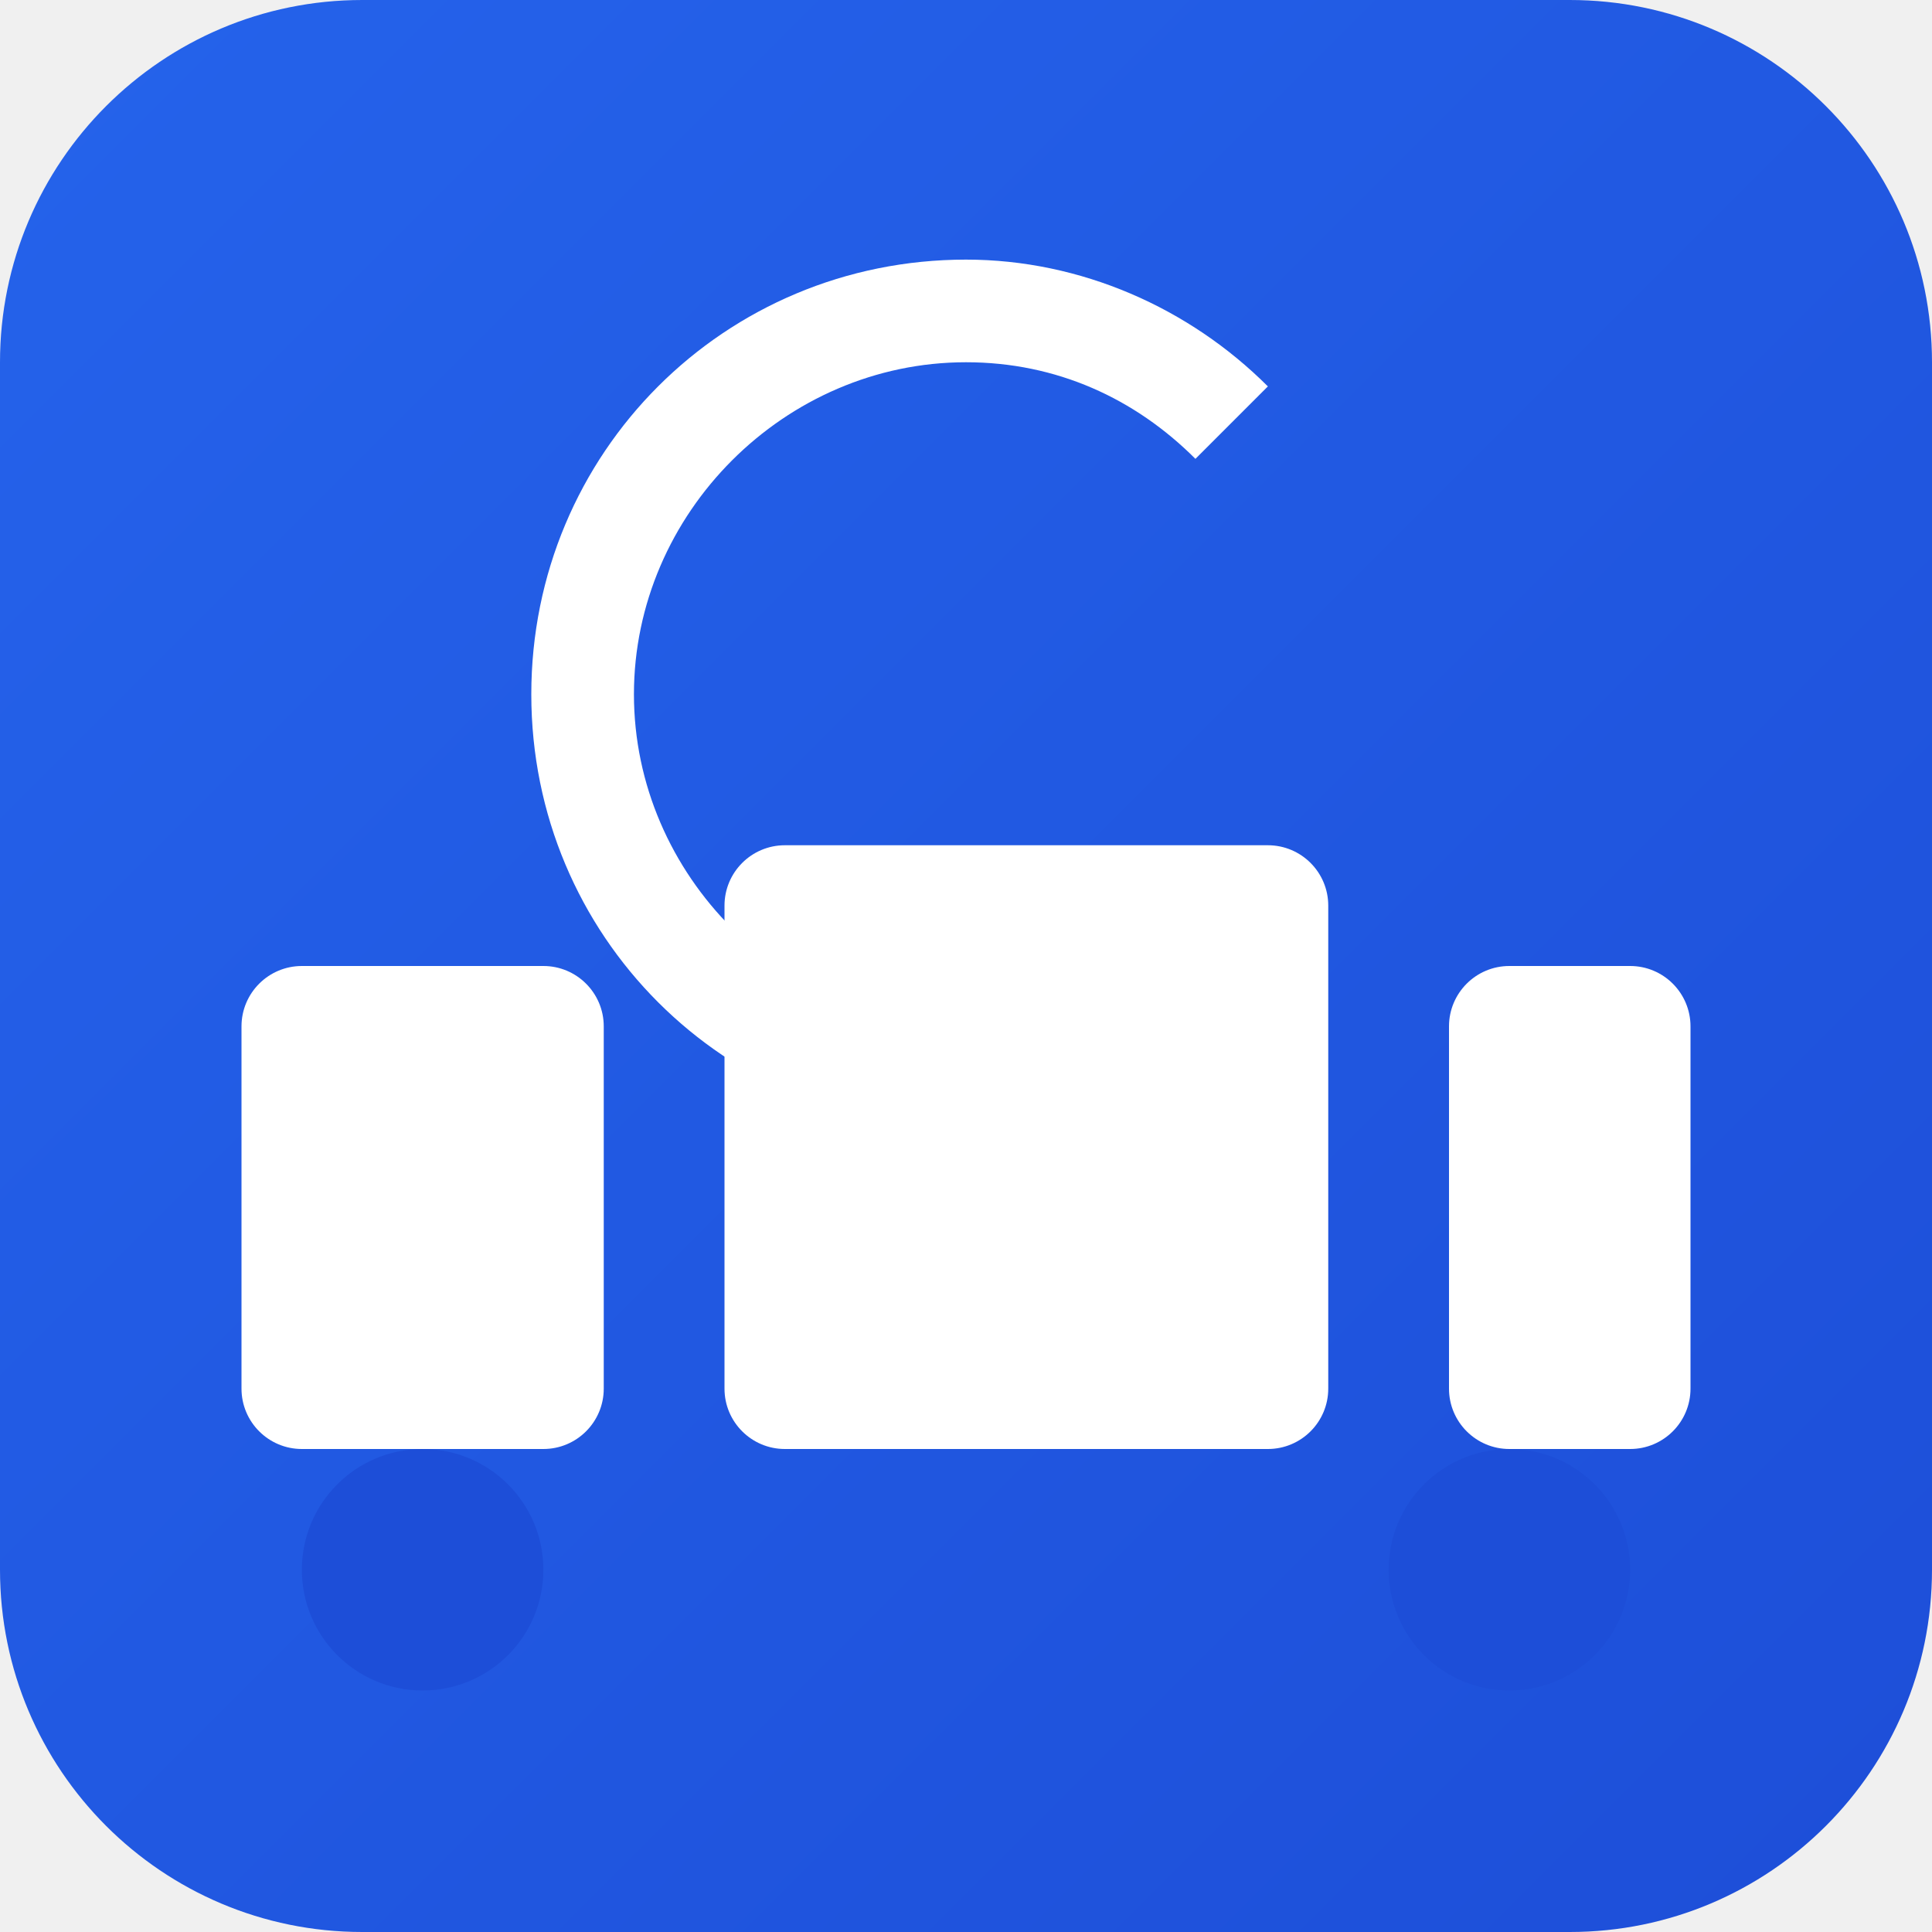
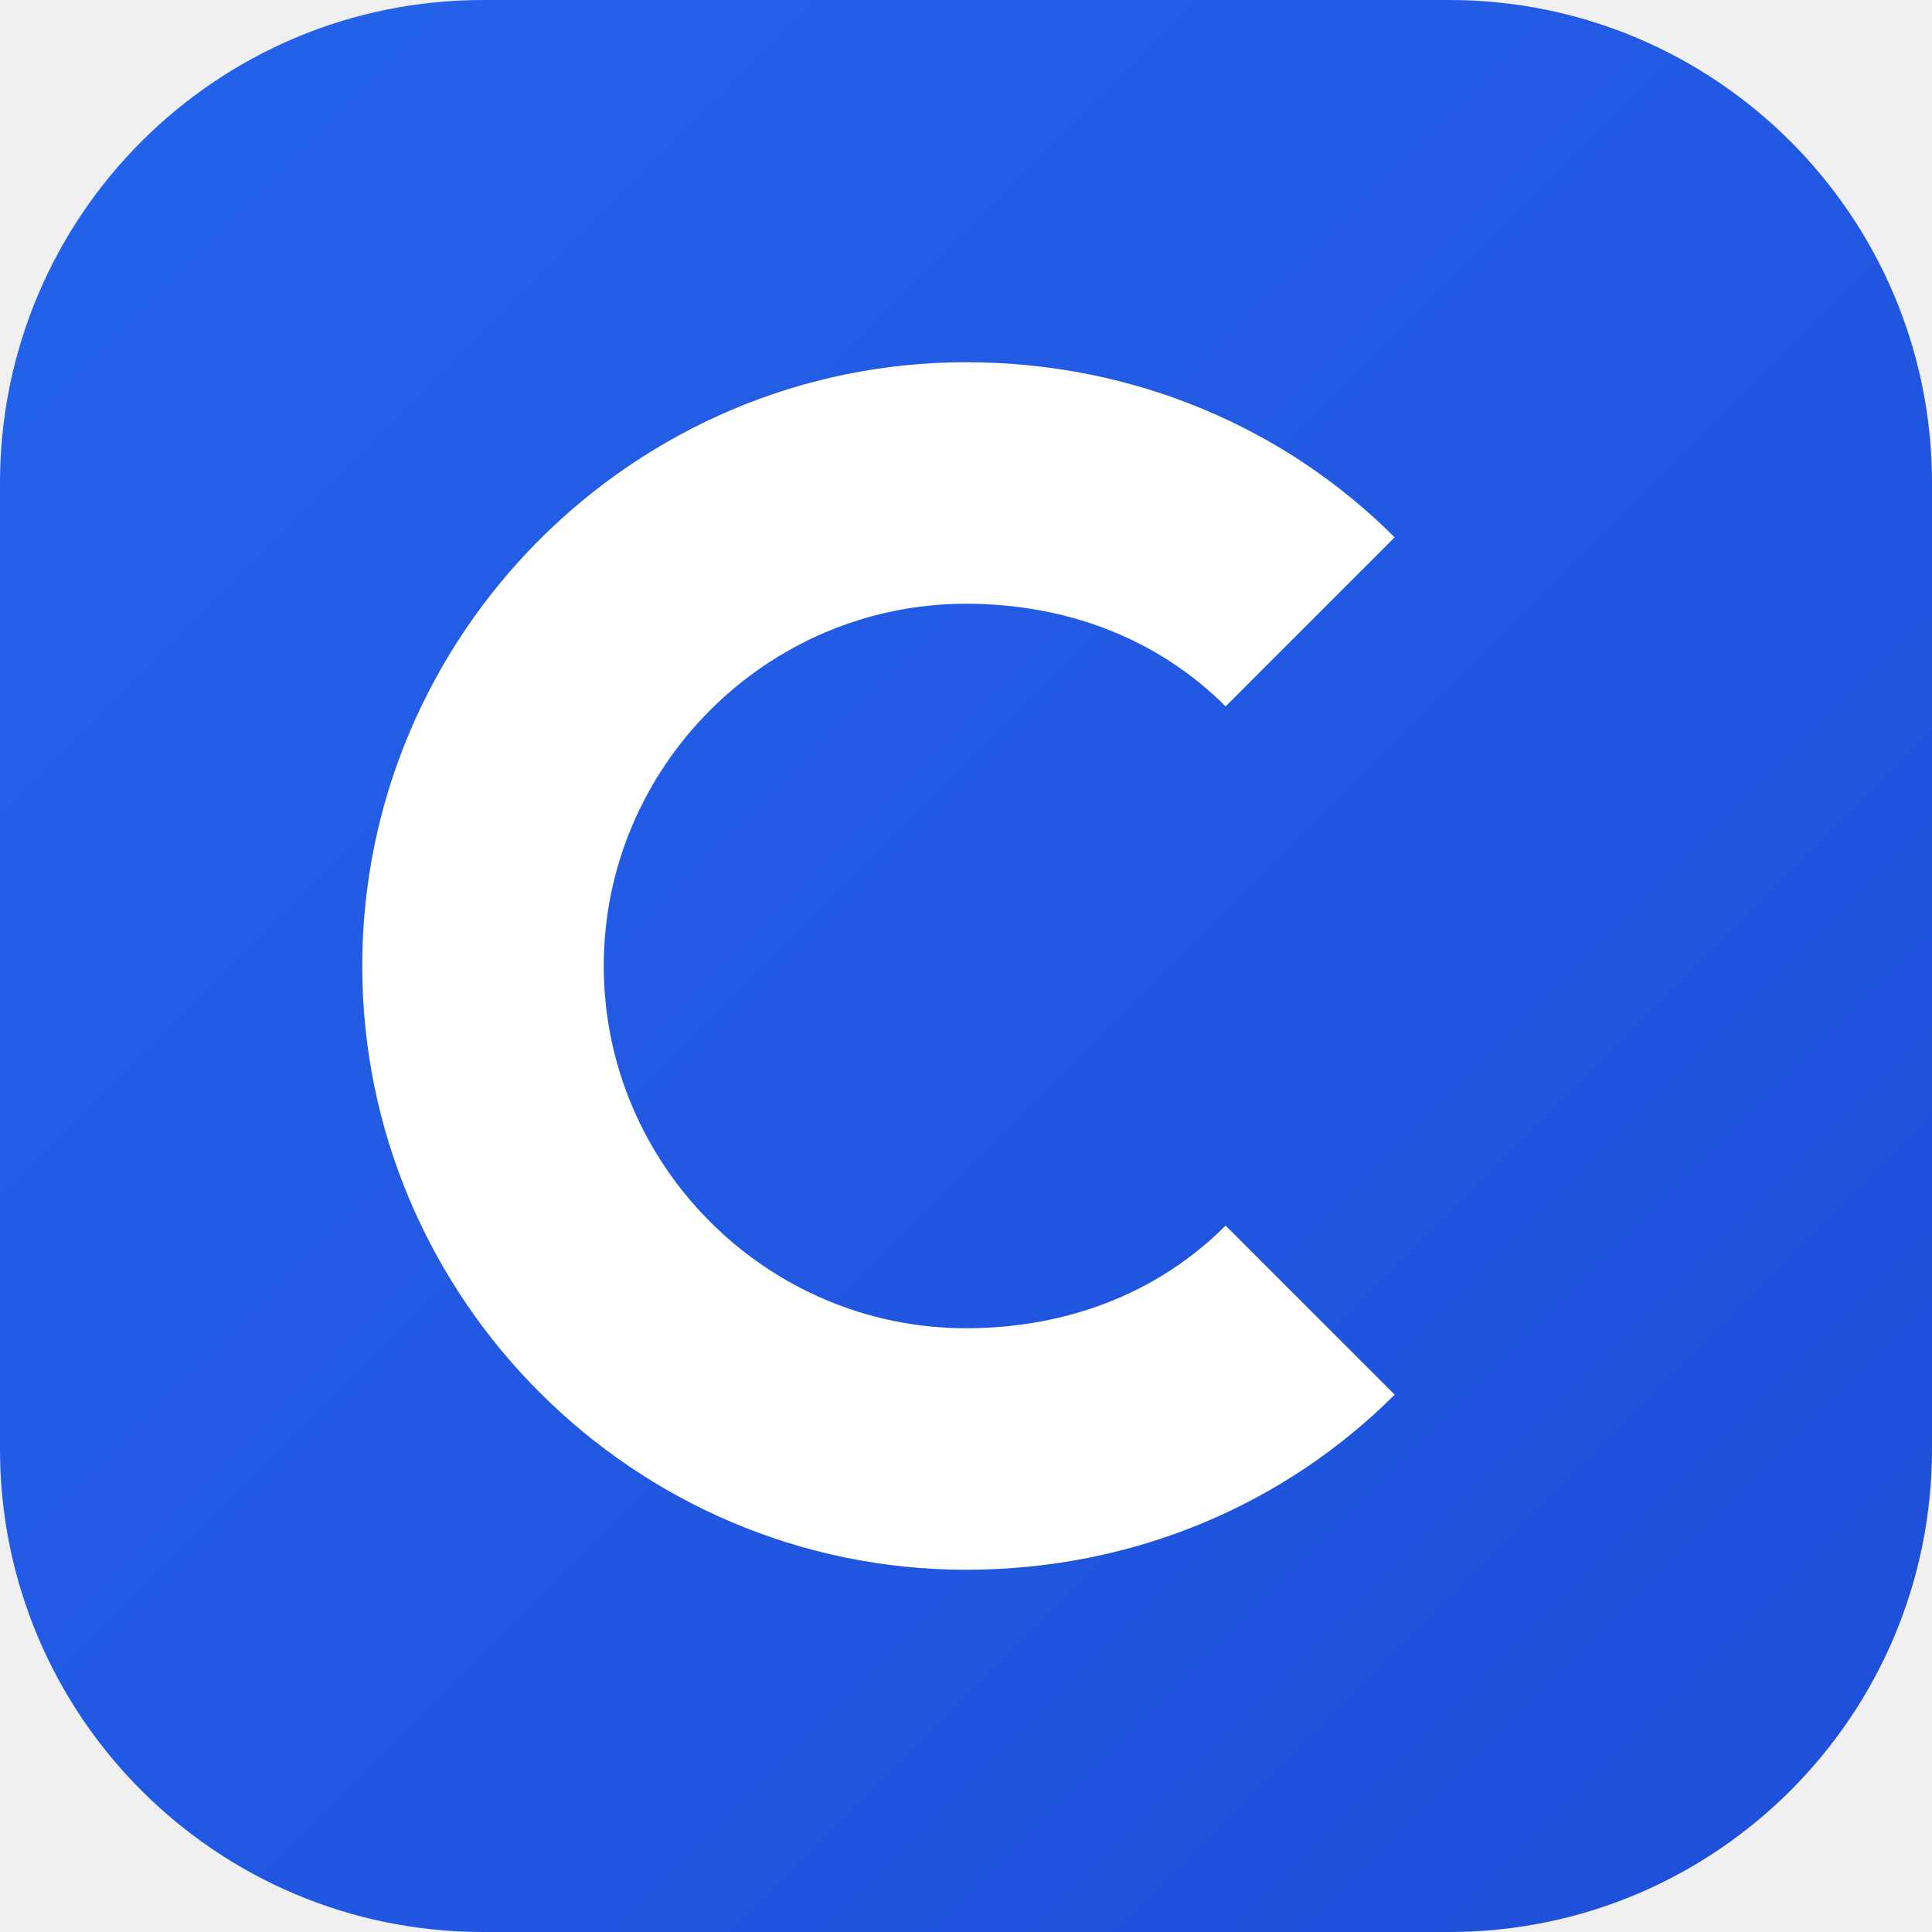
<svg xmlns="http://www.w3.org/2000/svg" viewBox="0 0 32 32" fill="none">
-   <rect width="32" height="32" rx="6" fill="url(#gradient)" />
-   <rect x="4" y="16" width="6" height="8" rx="1" fill="white" />
-   <rect x="12" y="14" width="10" height="10" rx="1" fill="white" />
-   <rect x="24" y="16" width="4" height="8" rx="1" fill="white" />
-   <circle cx="7" cy="26" r="2" fill="#1d4ed8" />
-   <circle cx="25" cy="26" r="2" fill="#1d4ed8" />
-   <path d="M16 6c-3 0-5.5 2.5-5.5 5.5S13 17 16 17c1.5 0 2.8-.6 3.8-1.6l1.2 1.2c-1.3 1.3-3.1 2.1-5 2.1-4 0-7.2-3.2-7.2-7.2S12 4.3 16 4.3c1.9 0 3.7.8 5 2.1l-1.2 1.2C18.8 6.6 17.5 6 16 6z" fill="white" />
+   <rect width="32" height="32" rx="8" fill="url(#gradient)" />
+   <path d="M16 6c-5.5 0-10 4.5-10 10s4.5 10 10 10c2.8 0 5.3-1.1 7.1-2.9l-2.8-2.8c-1.1 1.1-2.6 1.7-4.3 1.7-3.3 0-6-2.7-6-6s2.7-6 6-6c1.7 0 3.2 0.6 4.3 1.7l2.8-2.8C21.3 7.1 18.8 6 16 6z" fill="white" />
  <defs>
    <linearGradient id="gradient" x1="0%" y1="0%" x2="100%" y2="100%">
      <stop offset="0%" style="stop-color:#2563eb;stop-opacity:1" />
      <stop offset="100%" style="stop-color:#1d4ed8;stop-opacity:1" />
    </linearGradient>
  </defs>
</svg>
